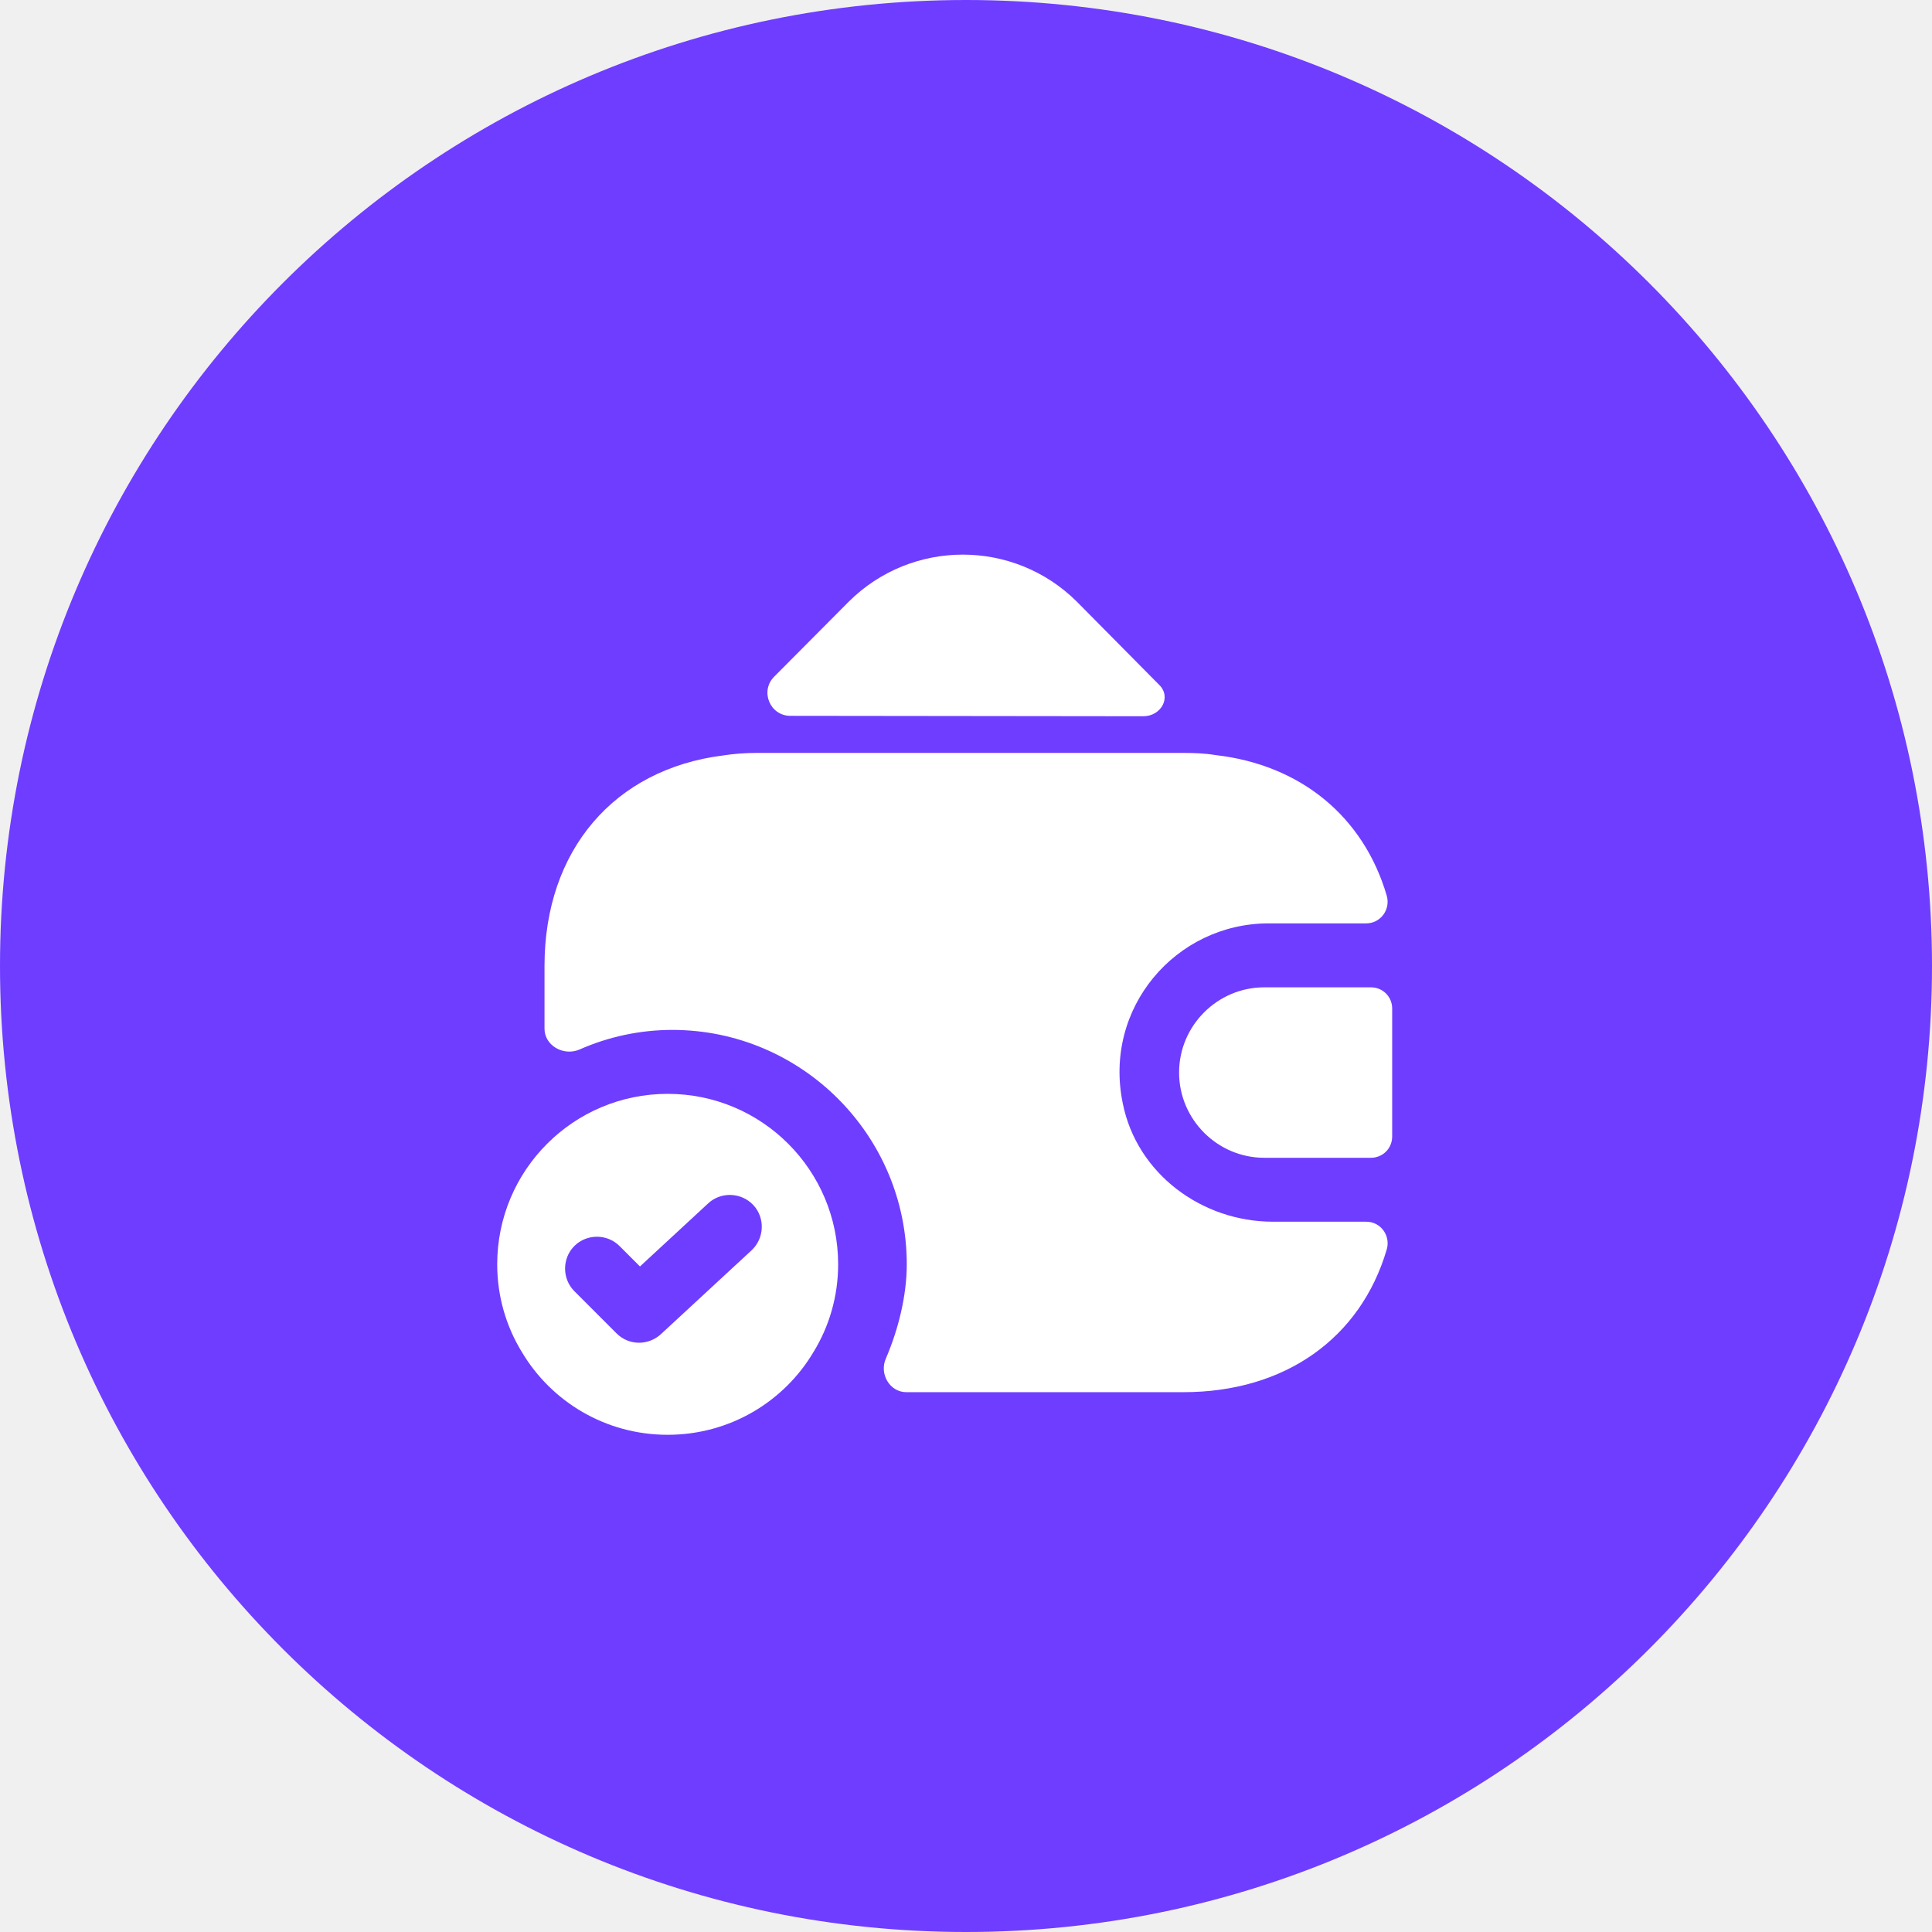
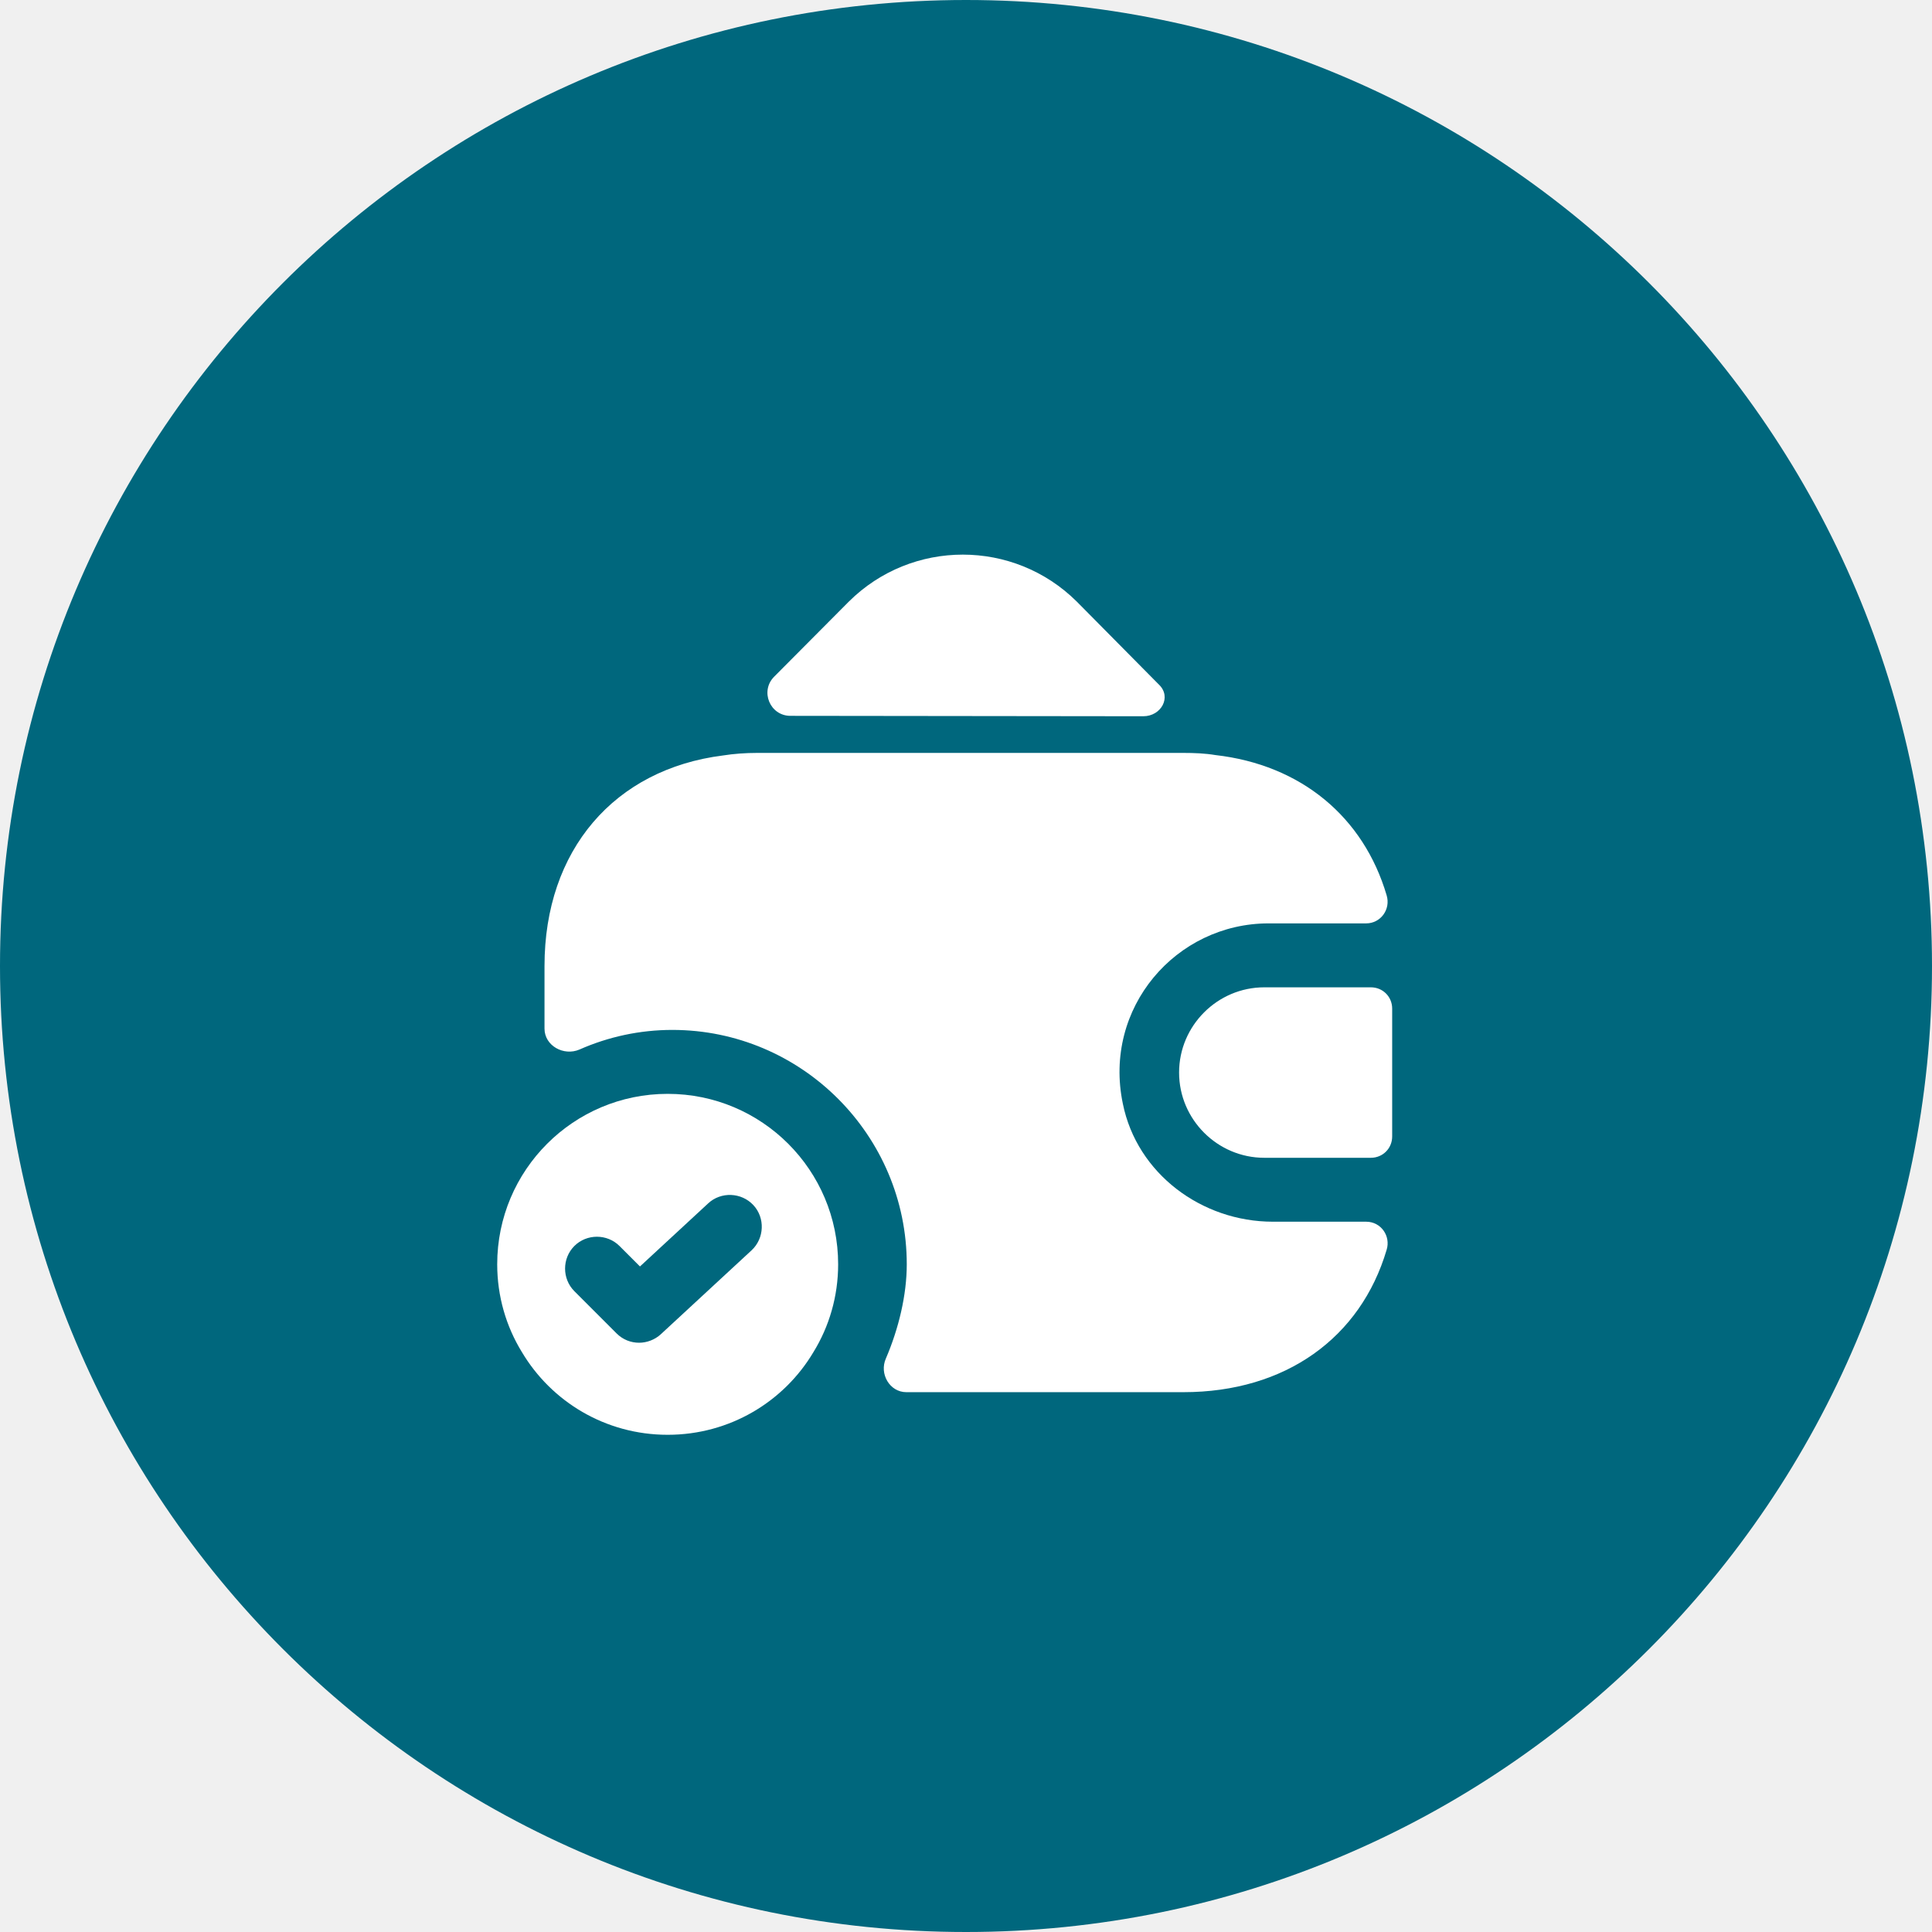
<svg xmlns="http://www.w3.org/2000/svg" width="85" height="85" viewBox="0 0 85 85" fill="none">
-   <circle cx="42.5" cy="42.5" r="42.5" fill="#6F3DFF" />
+   <circle cx="42.5" cy="42.5" r="42.5" fill="#00677D" />
  <path d="M29.375 48.125C25.231 48.125 21.875 51.481 21.875 55.625C21.875 57.031 22.269 58.362 22.962 59.487C24.256 61.663 26.637 63.125 29.375 63.125C32.112 63.125 34.494 61.663 35.788 59.487C36.481 58.362 36.875 57.031 36.875 55.625C36.875 51.481 33.519 48.125 29.375 48.125ZM33.069 55.006L29.075 58.7C28.812 58.944 28.456 59.075 28.119 59.075C27.762 59.075 27.406 58.944 27.125 58.663L25.269 56.806C24.725 56.263 24.725 55.362 25.269 54.819C25.812 54.275 26.712 54.275 27.256 54.819L28.156 55.719L31.156 52.944C31.719 52.419 32.619 52.456 33.144 53.019C33.669 53.581 33.631 54.481 33.069 55.006Z" fill="white" />
  <path d="M60.312 43.438H55.625C53.562 43.438 51.875 45.125 51.875 47.188C51.875 49.25 53.562 50.938 55.625 50.938H60.312C60.837 50.938 61.25 50.525 61.25 50V44.375C61.25 43.85 60.837 43.438 60.312 43.438Z" fill="white" />
  <path d="M50.994 30.125C51.556 30.669 51.087 31.512 50.3 31.512L34.775 31.494C33.875 31.494 33.425 30.406 34.062 29.769L37.344 26.469C40.119 23.712 44.6 23.712 47.375 26.469L50.919 30.05C50.938 30.069 50.975 30.106 50.994 30.125Z" fill="white" />
  <path d="M61.006 54.987C59.863 58.85 56.563 61.25 52.063 61.25H39.875C39.144 61.25 38.675 60.444 38.975 59.769C39.538 58.456 39.894 56.975 39.894 55.625C39.894 49.944 35.263 45.312 29.581 45.312C28.156 45.312 26.769 45.612 25.494 46.175C24.8 46.475 23.956 46.006 23.956 45.256V42.5C23.956 37.4 27.031 33.837 31.813 33.237C32.281 33.163 32.788 33.125 33.312 33.125H52.063C52.55 33.125 53.019 33.144 53.469 33.219C57.256 33.65 59.994 35.956 61.006 39.388C61.194 40.006 60.744 40.625 60.106 40.625H55.812C51.744 40.625 48.519 44.337 49.4 48.556C50.019 51.631 52.869 53.75 56 53.75H60.106C60.763 53.75 61.194 54.388 61.006 54.987Z" fill="white" />
</svg>
